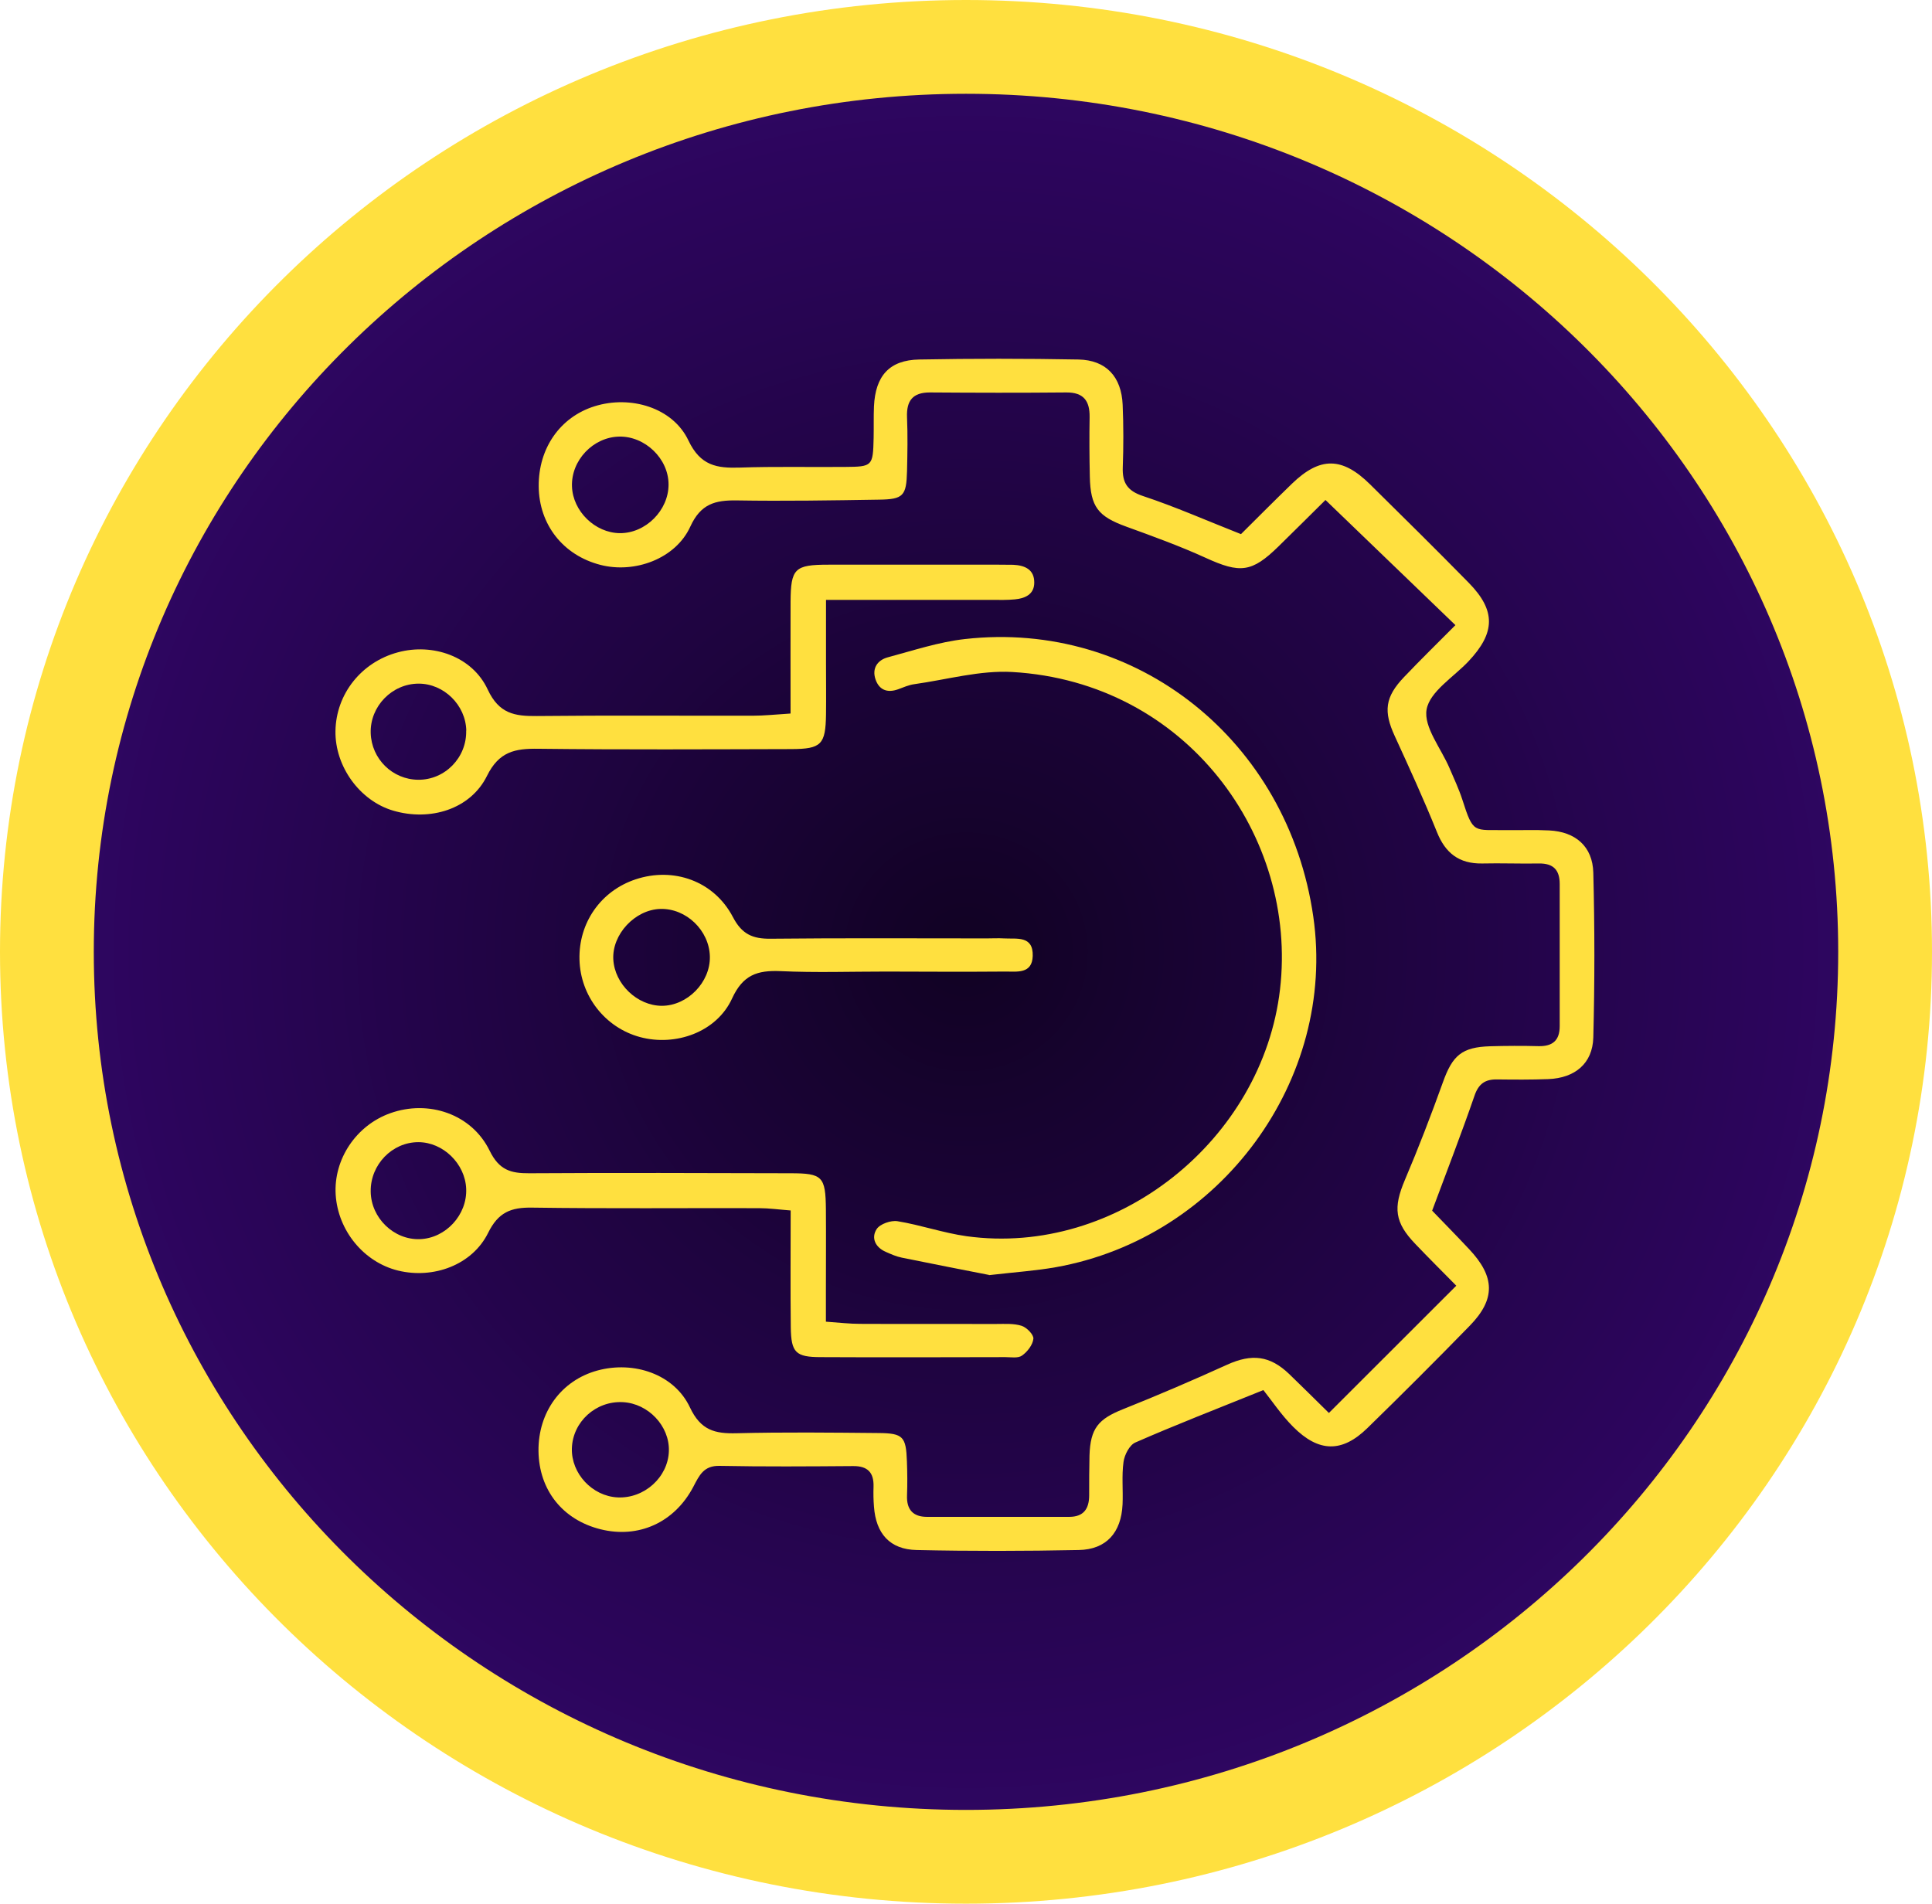
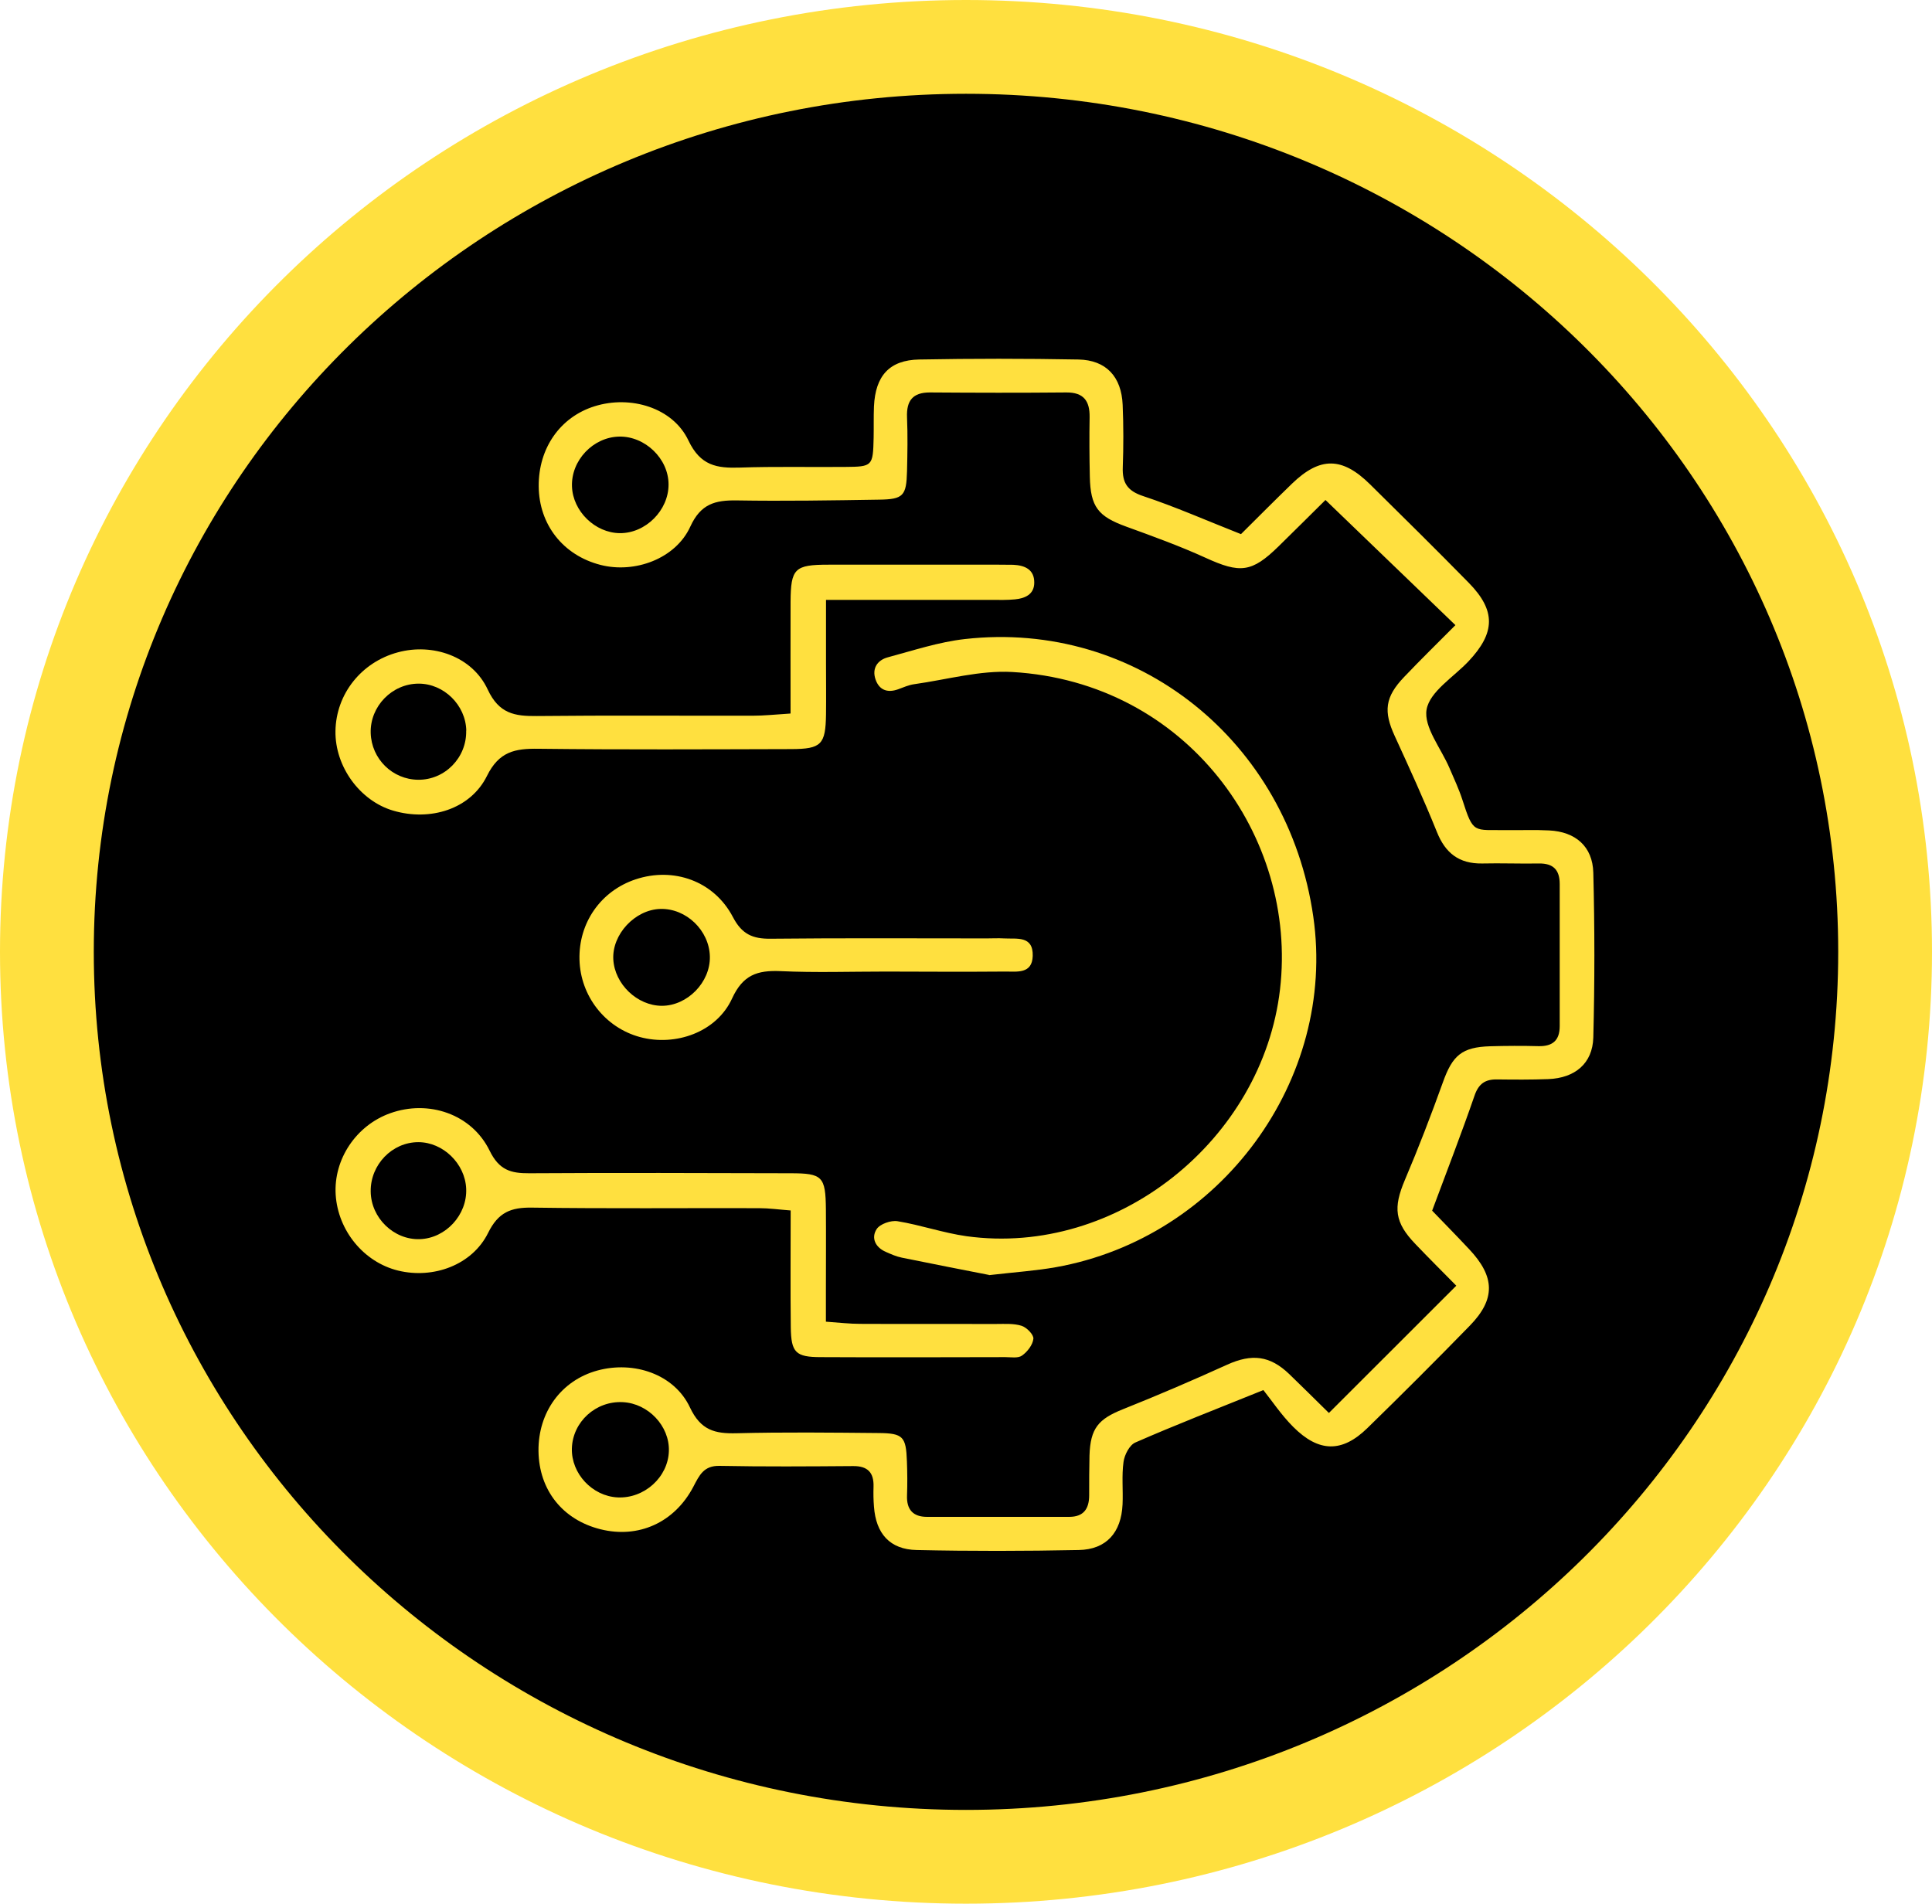
<svg xmlns="http://www.w3.org/2000/svg" width="206" height="203" viewBox="0 0 206 203" fill="none">
  <path d="M201 101.5C201 154.727 157.193 198 103 198C48.807 198 5 154.727 5 101.5C5 48.273 48.807 5 103 5C157.193 5 201 48.273 201 101.5Z" fill="url(#paint0_radial_183_634)" stroke="#FFE03F" stroke-width="10" />
  <path d="M141.7 150.667C146.326 146.04 150.663 141.715 155.277 137.101C153.851 135.651 152.367 134.179 150.929 132.671C148.692 130.352 148.541 128.787 149.793 125.83C151.254 122.398 152.587 118.92 153.851 115.407C154.872 112.543 155.869 111.661 158.883 111.569C160.599 111.522 162.316 111.511 164.032 111.557C165.527 111.592 166.304 110.966 166.304 109.424C166.304 104.368 166.304 99.325 166.304 94.269C166.304 92.773 165.632 92.055 164.09 92.078C162.072 92.113 160.043 92.031 158.025 92.078C155.59 92.113 154.118 90.988 153.214 88.727C151.822 85.272 150.268 81.874 148.715 78.489C147.509 75.868 147.66 74.338 149.712 72.193C151.509 70.303 153.376 68.482 155.185 66.662C150.512 62.151 146.048 57.861 141.329 53.316C139.891 54.742 138.117 56.505 136.331 58.256C133.467 61.062 132.227 61.166 128.528 59.473C125.78 58.221 122.928 57.189 120.087 56.157C117.084 55.067 116.272 54.058 116.203 50.835C116.156 48.713 116.145 46.591 116.18 44.469C116.203 42.753 115.542 41.837 113.698 41.849C108.852 41.895 103.993 41.884 99.147 41.849C97.326 41.849 96.642 42.718 96.712 44.492C96.793 46.406 96.758 48.33 96.712 50.255C96.642 52.876 96.318 53.247 93.72 53.281C88.665 53.362 83.61 53.444 78.566 53.362C76.258 53.328 74.716 53.722 73.603 56.157C72.038 59.589 67.667 61.178 64.026 60.238C60.049 59.218 57.475 55.948 57.44 51.867C57.405 47.797 59.724 44.469 63.4 43.321C67.215 42.127 71.737 43.449 73.406 46.974C74.682 49.664 76.432 49.942 78.891 49.861C82.624 49.733 86.369 49.826 90.103 49.791C93.036 49.768 93.083 49.71 93.152 46.672C93.175 45.559 93.141 44.446 93.187 43.333C93.338 40.075 94.833 38.394 98.01 38.336C103.669 38.231 109.327 38.231 114.985 38.336C117.954 38.394 119.577 40.179 119.704 43.171C119.797 45.385 119.797 47.623 119.716 49.838C119.658 51.484 120.203 52.342 121.884 52.899C125.316 54.035 128.644 55.508 132.32 56.957C134.047 55.241 135.891 53.386 137.758 51.577C140.749 48.69 143.103 48.701 146.094 51.658C149.619 55.136 153.144 58.615 156.611 62.151C159.51 65.108 159.452 67.474 156.576 70.523C154.988 72.204 152.46 73.735 152.112 75.648C151.776 77.526 153.666 79.81 154.559 81.921C155.034 83.034 155.556 84.135 155.927 85.283C157.109 88.97 157.109 88.472 160.634 88.518C162.153 88.541 163.672 88.472 165.179 88.553C167.985 88.692 169.817 90.257 169.887 93.063C170.038 98.919 170.038 104.786 169.887 110.641C169.806 113.412 167.927 114.954 165.098 115.07C163.278 115.14 161.457 115.128 159.637 115.105C158.362 115.082 157.654 115.557 157.214 116.856C155.834 120.856 154.303 124.798 152.703 129.1C153.886 130.329 155.289 131.755 156.657 133.216C159.417 136.15 159.475 138.538 156.715 141.368C153.121 145.055 149.468 148.707 145.781 152.301C143.091 154.922 140.61 154.887 137.885 152.151C136.61 150.875 135.589 149.333 134.708 148.232C129.595 150.296 125.293 151.965 121.061 153.82C120.435 154.087 119.902 155.131 119.797 155.884C119.588 157.368 119.762 158.911 119.693 160.418C119.554 163.433 117.965 165.23 115.02 165.288C109.257 165.404 103.495 165.415 97.744 165.288C94.88 165.23 93.396 163.537 93.187 160.661C93.129 159.954 93.117 159.247 93.141 158.54C93.187 157.032 92.526 156.325 90.972 156.336C86.218 156.371 81.476 156.406 76.722 156.313C75.029 156.279 74.566 157.322 73.928 158.54C71.91 162.377 68.073 164.082 64.026 163.073C59.991 162.064 57.475 158.899 57.417 154.748C57.37 150.597 59.84 147.2 63.701 146.145C67.585 145.089 71.899 146.527 73.569 150.087C74.716 152.522 76.224 152.893 78.531 152.835C83.586 152.707 88.642 152.765 93.686 152.812C96.294 152.835 96.607 153.194 96.7 155.826C96.747 157.032 96.758 158.25 96.712 159.467C96.654 160.974 97.35 161.751 98.845 161.751C103.901 161.751 108.956 161.751 114 161.751C115.553 161.751 116.133 160.882 116.133 159.444C116.133 158.029 116.133 156.615 116.168 155.2C116.261 152.301 117.119 151.316 119.739 150.272C123.484 148.777 127.183 147.188 130.859 145.518C133.479 144.336 135.404 144.545 137.468 146.527C138.836 147.849 140.193 149.194 141.653 150.632L141.7 150.667ZM66.02 46.556C63.237 46.614 60.884 49.096 60.988 51.878C61.081 54.522 63.458 56.829 66.09 56.853C68.838 56.876 71.296 54.418 71.284 51.658C71.284 48.91 68.78 46.498 66.009 46.556H66.02ZM71.319 154.725C71.4 152.07 69.128 149.658 66.414 149.519C63.527 149.368 61.058 151.617 60.976 154.458C60.907 157.137 63.145 159.537 65.846 159.676C68.699 159.815 71.238 157.519 71.319 154.736V154.725Z" fill="#FFE03F" />
  <path d="M105.454 135.953C102.845 135.442 99.495 134.793 96.155 134.109C95.564 133.993 95.007 133.738 94.451 133.495C93.326 133.008 92.862 131.999 93.477 131.06C93.836 130.515 94.996 130.109 95.703 130.225C98.184 130.631 100.584 131.477 103.066 131.825C119.113 134.028 134.615 121.552 136.482 105.505C138.384 89.214 126.545 72.737 107.936 71.659C104.492 71.462 100.967 72.471 97.489 72.958C96.897 73.039 96.329 73.294 95.761 73.503C94.602 73.92 93.732 73.572 93.349 72.436C92.955 71.265 93.558 70.395 94.659 70.094C97.384 69.363 100.097 68.459 102.88 68.146C121.2 66.082 137.34 78.999 140.03 97.748C142.535 115.128 130.163 131.999 112.574 135.129C110.498 135.5 108.376 135.64 105.443 135.976L105.454 135.953Z" fill="#FFE03F" />
  <path d="M88.074 140.938C89.535 141.043 90.613 141.17 91.703 141.17C96.549 141.194 101.385 141.17 106.231 141.182C107.136 141.182 108.098 141.112 108.933 141.379C109.478 141.553 110.231 142.33 110.185 142.759C110.116 143.408 109.547 144.15 108.968 144.556C108.55 144.857 107.797 144.718 107.194 144.718C100.631 144.73 94.08 144.753 87.517 144.718C84.839 144.718 84.352 144.231 84.317 141.53C84.271 137.506 84.305 133.471 84.305 129.077C83.053 128.984 81.998 128.833 80.943 128.833C72.873 128.81 64.791 128.891 56.721 128.775C54.472 128.741 53.127 129.274 52.048 131.465C50.344 134.909 46.193 136.405 42.448 135.489C38.795 134.596 36.036 131.234 35.792 127.396C35.561 123.616 37.972 120.01 41.602 118.711C45.671 117.25 50.286 118.769 52.211 122.711C53.219 124.775 54.472 125.123 56.431 125.111C65.719 125.053 74.995 125.088 84.282 125.111C87.703 125.111 88.027 125.459 88.062 128.961C88.085 131.883 88.062 134.816 88.062 137.738C88.062 138.724 88.062 139.698 88.062 140.927L88.074 140.938ZM44.767 132.138C47.526 132.045 49.834 129.541 49.706 126.746C49.59 124.08 47.237 121.795 44.605 121.795C41.81 121.795 39.491 124.195 39.526 127.048C39.549 129.865 41.984 132.231 44.767 132.138Z" fill="#FFE03F" />
  <path d="M84.294 76.065C84.294 71.822 84.282 68.007 84.294 64.181C84.317 60.621 84.723 60.215 88.34 60.215C94.404 60.203 100.457 60.215 106.521 60.215C107.031 60.215 107.53 60.215 108.04 60.227C109.269 60.285 110.289 60.725 110.278 62.128C110.278 63.38 109.304 63.809 108.214 63.914C107.414 63.995 106.602 63.972 105.791 63.972C101.048 63.972 96.294 63.972 91.552 63.972C90.555 63.972 89.558 63.972 88.074 63.972C88.074 66.372 88.074 68.552 88.074 70.732C88.074 72.552 88.097 74.372 88.074 76.181C88.027 79.393 87.575 79.868 84.375 79.88C75.389 79.903 66.391 79.95 57.405 79.845C54.912 79.81 53.208 80.135 51.921 82.744C50.158 86.303 45.857 87.602 41.926 86.443C38.367 85.399 35.711 81.735 35.769 77.955C35.827 74.013 38.529 70.604 42.425 69.561C46.147 68.552 50.356 69.99 52.002 73.526C53.208 76.112 54.878 76.378 57.243 76.355C64.919 76.274 72.594 76.332 80.27 76.32C81.465 76.32 82.647 76.193 84.282 76.088L84.294 76.065ZM49.718 77.909C49.66 75.196 47.341 72.9 44.639 72.9C41.799 72.9 39.445 75.323 39.526 78.164C39.607 80.924 41.845 83.127 44.593 83.15C47.445 83.173 49.776 80.784 49.706 77.909H49.718Z" fill="#FFE03F" />
  <path d="M94.428 103.603C90.694 103.603 86.949 103.73 83.215 103.557C80.757 103.452 79.215 103.951 78.056 106.478C76.409 110.073 72.015 111.615 68.223 110.583C64.513 109.574 61.881 106.2 61.788 102.328C61.684 98.408 64.061 95 67.771 93.77C71.806 92.425 76.131 93.933 78.148 97.794C79.111 99.638 80.27 100.124 82.183 100.101C89.859 100.02 97.547 100.067 105.222 100.067C105.825 100.067 106.44 100.032 107.043 100.067C108.388 100.148 110.173 99.73 110.115 101.933C110.057 103.893 108.423 103.591 107.159 103.603C102.915 103.638 98.671 103.615 94.428 103.603ZM70.403 96.924C67.701 97.005 65.243 99.638 65.394 102.316C65.545 104.948 67.945 107.244 70.565 107.255C73.29 107.255 75.748 104.751 75.69 102.003C75.632 99.22 73.163 96.843 70.403 96.924Z" fill="#FFE03F" />
  <defs>
    <radialGradient id="paint0_radial_183_634" cx="0" cy="0" r="1" gradientUnits="userSpaceOnUse" gradientTransform="translate(103 101.5) rotate(90) scale(101.5 103)">
-       <stop stop-color="#110223" />
-       <stop offset="1" stop-color="#310667" />
+       <stop stopColor="#110223" />
+       <stop offset="1" stopColor="#310667" />
    </radialGradient>
  </defs>
</svg>
